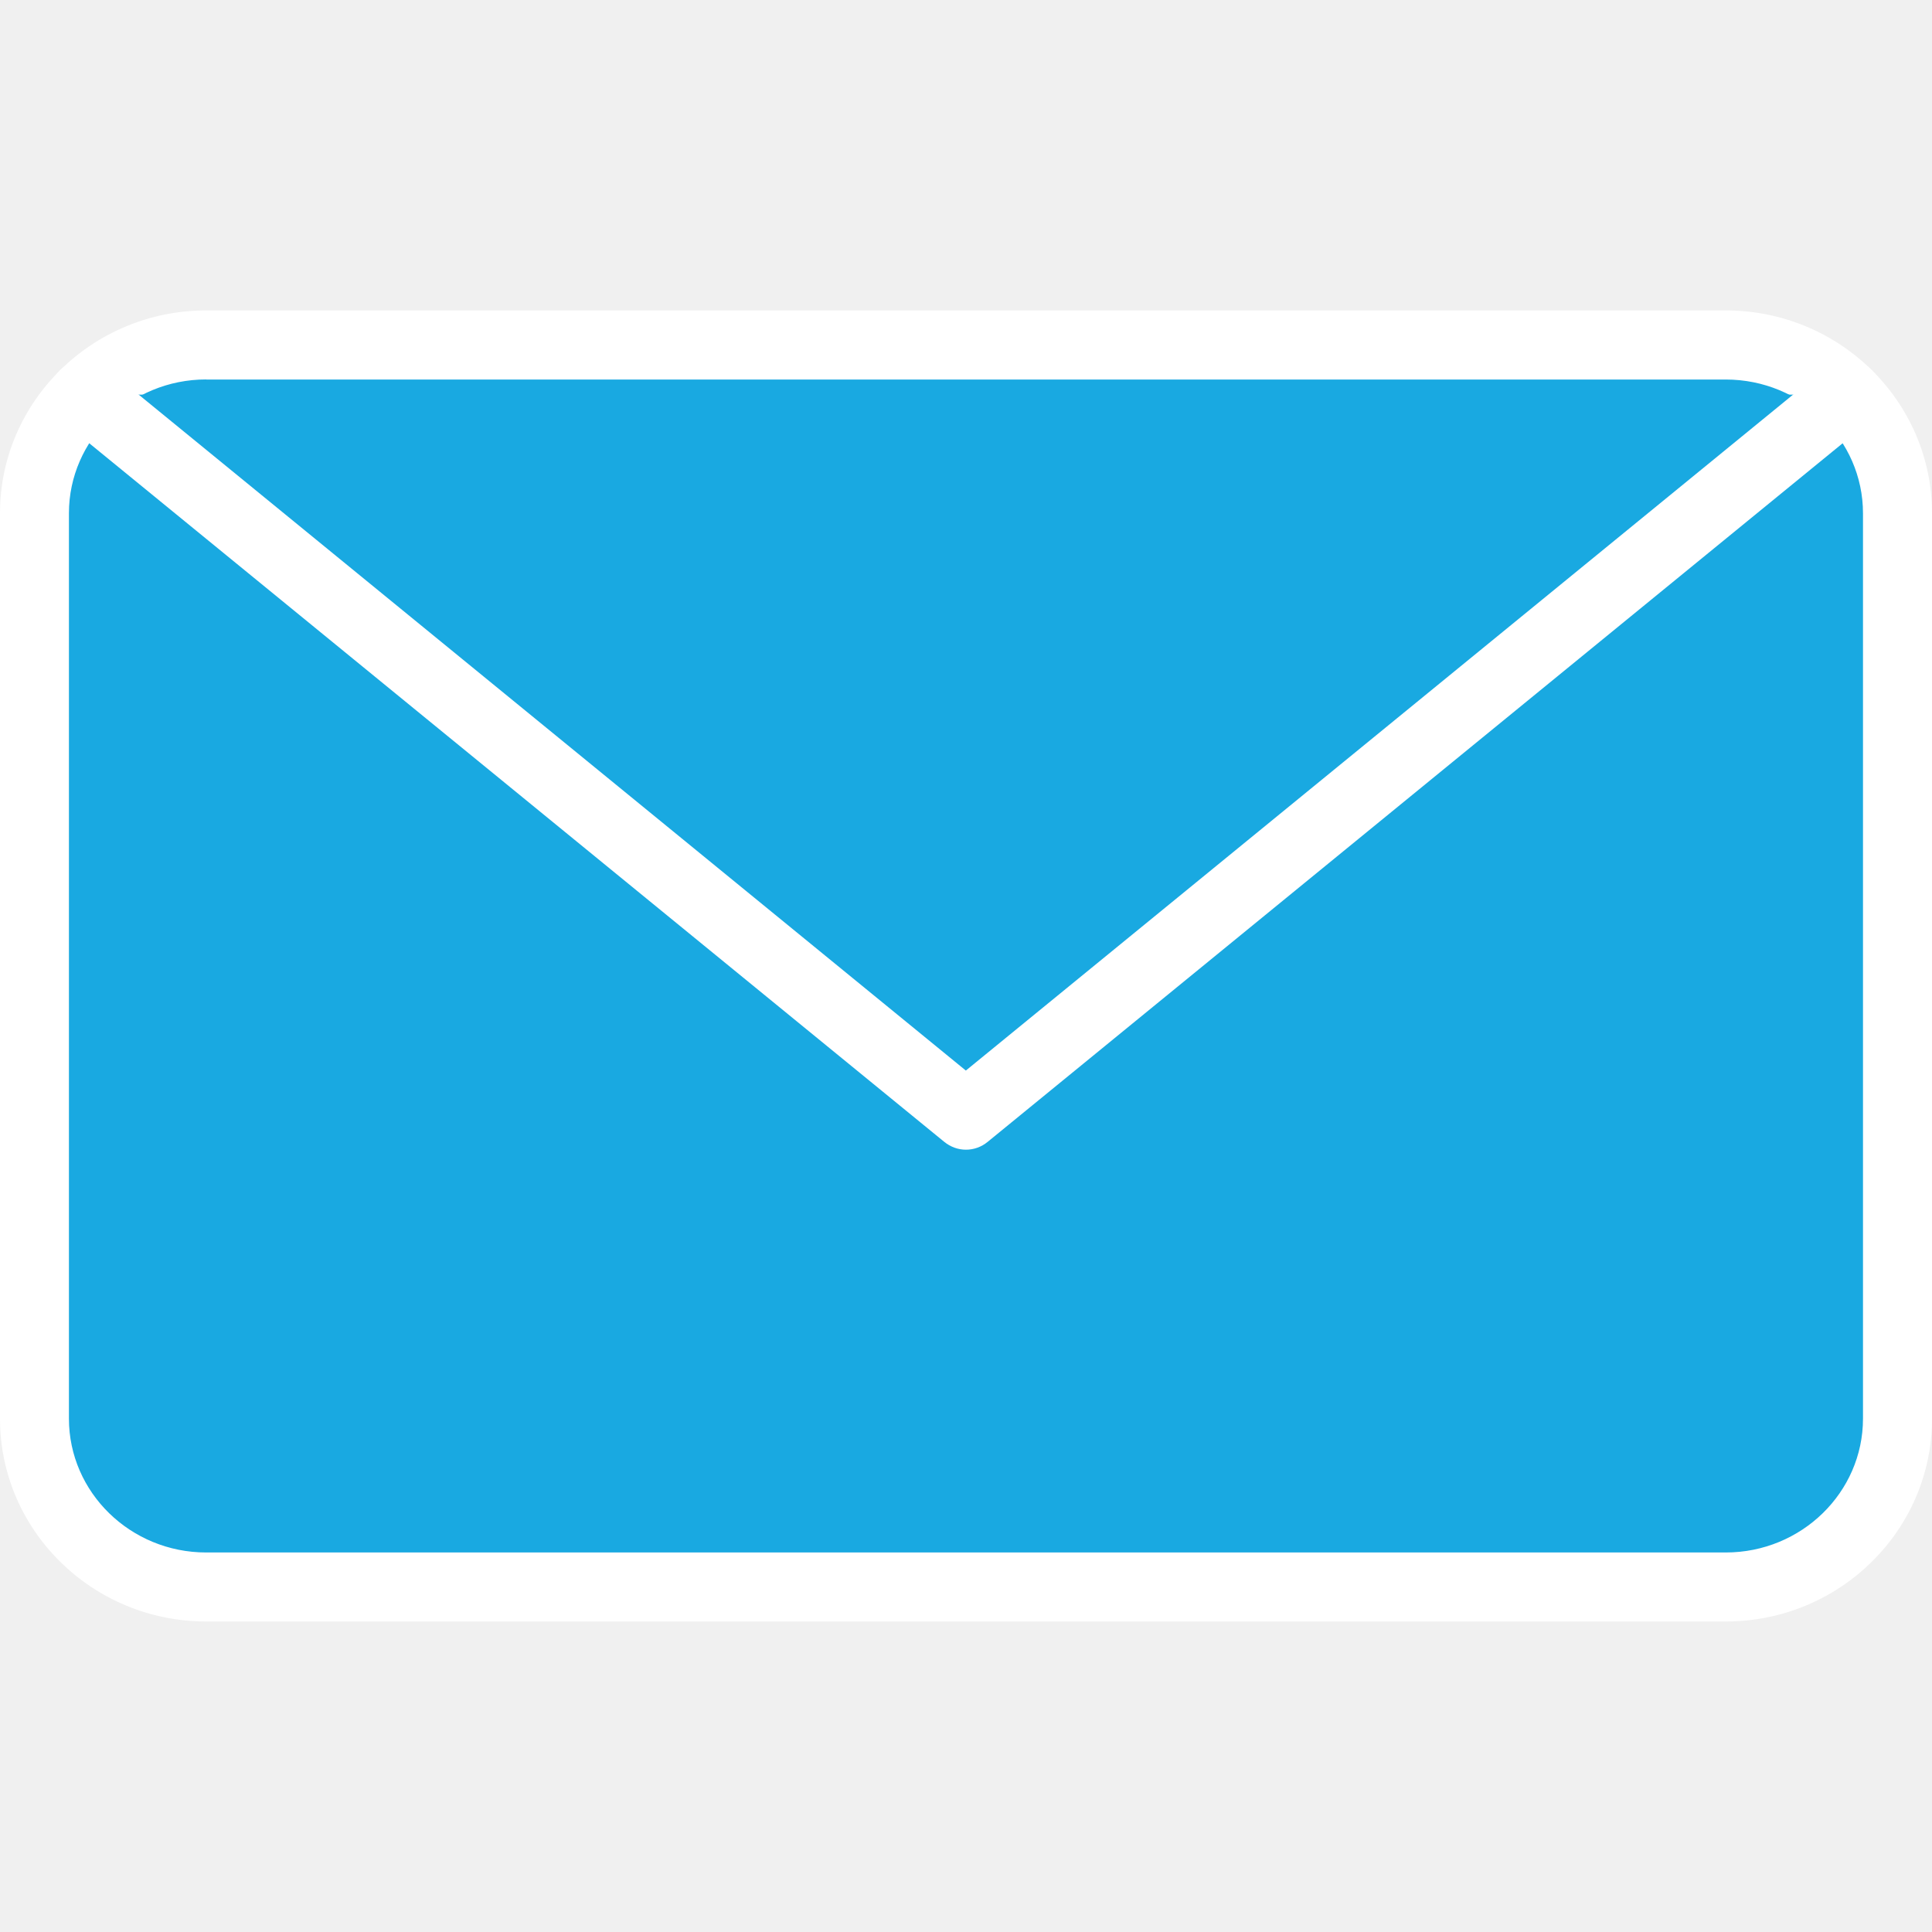
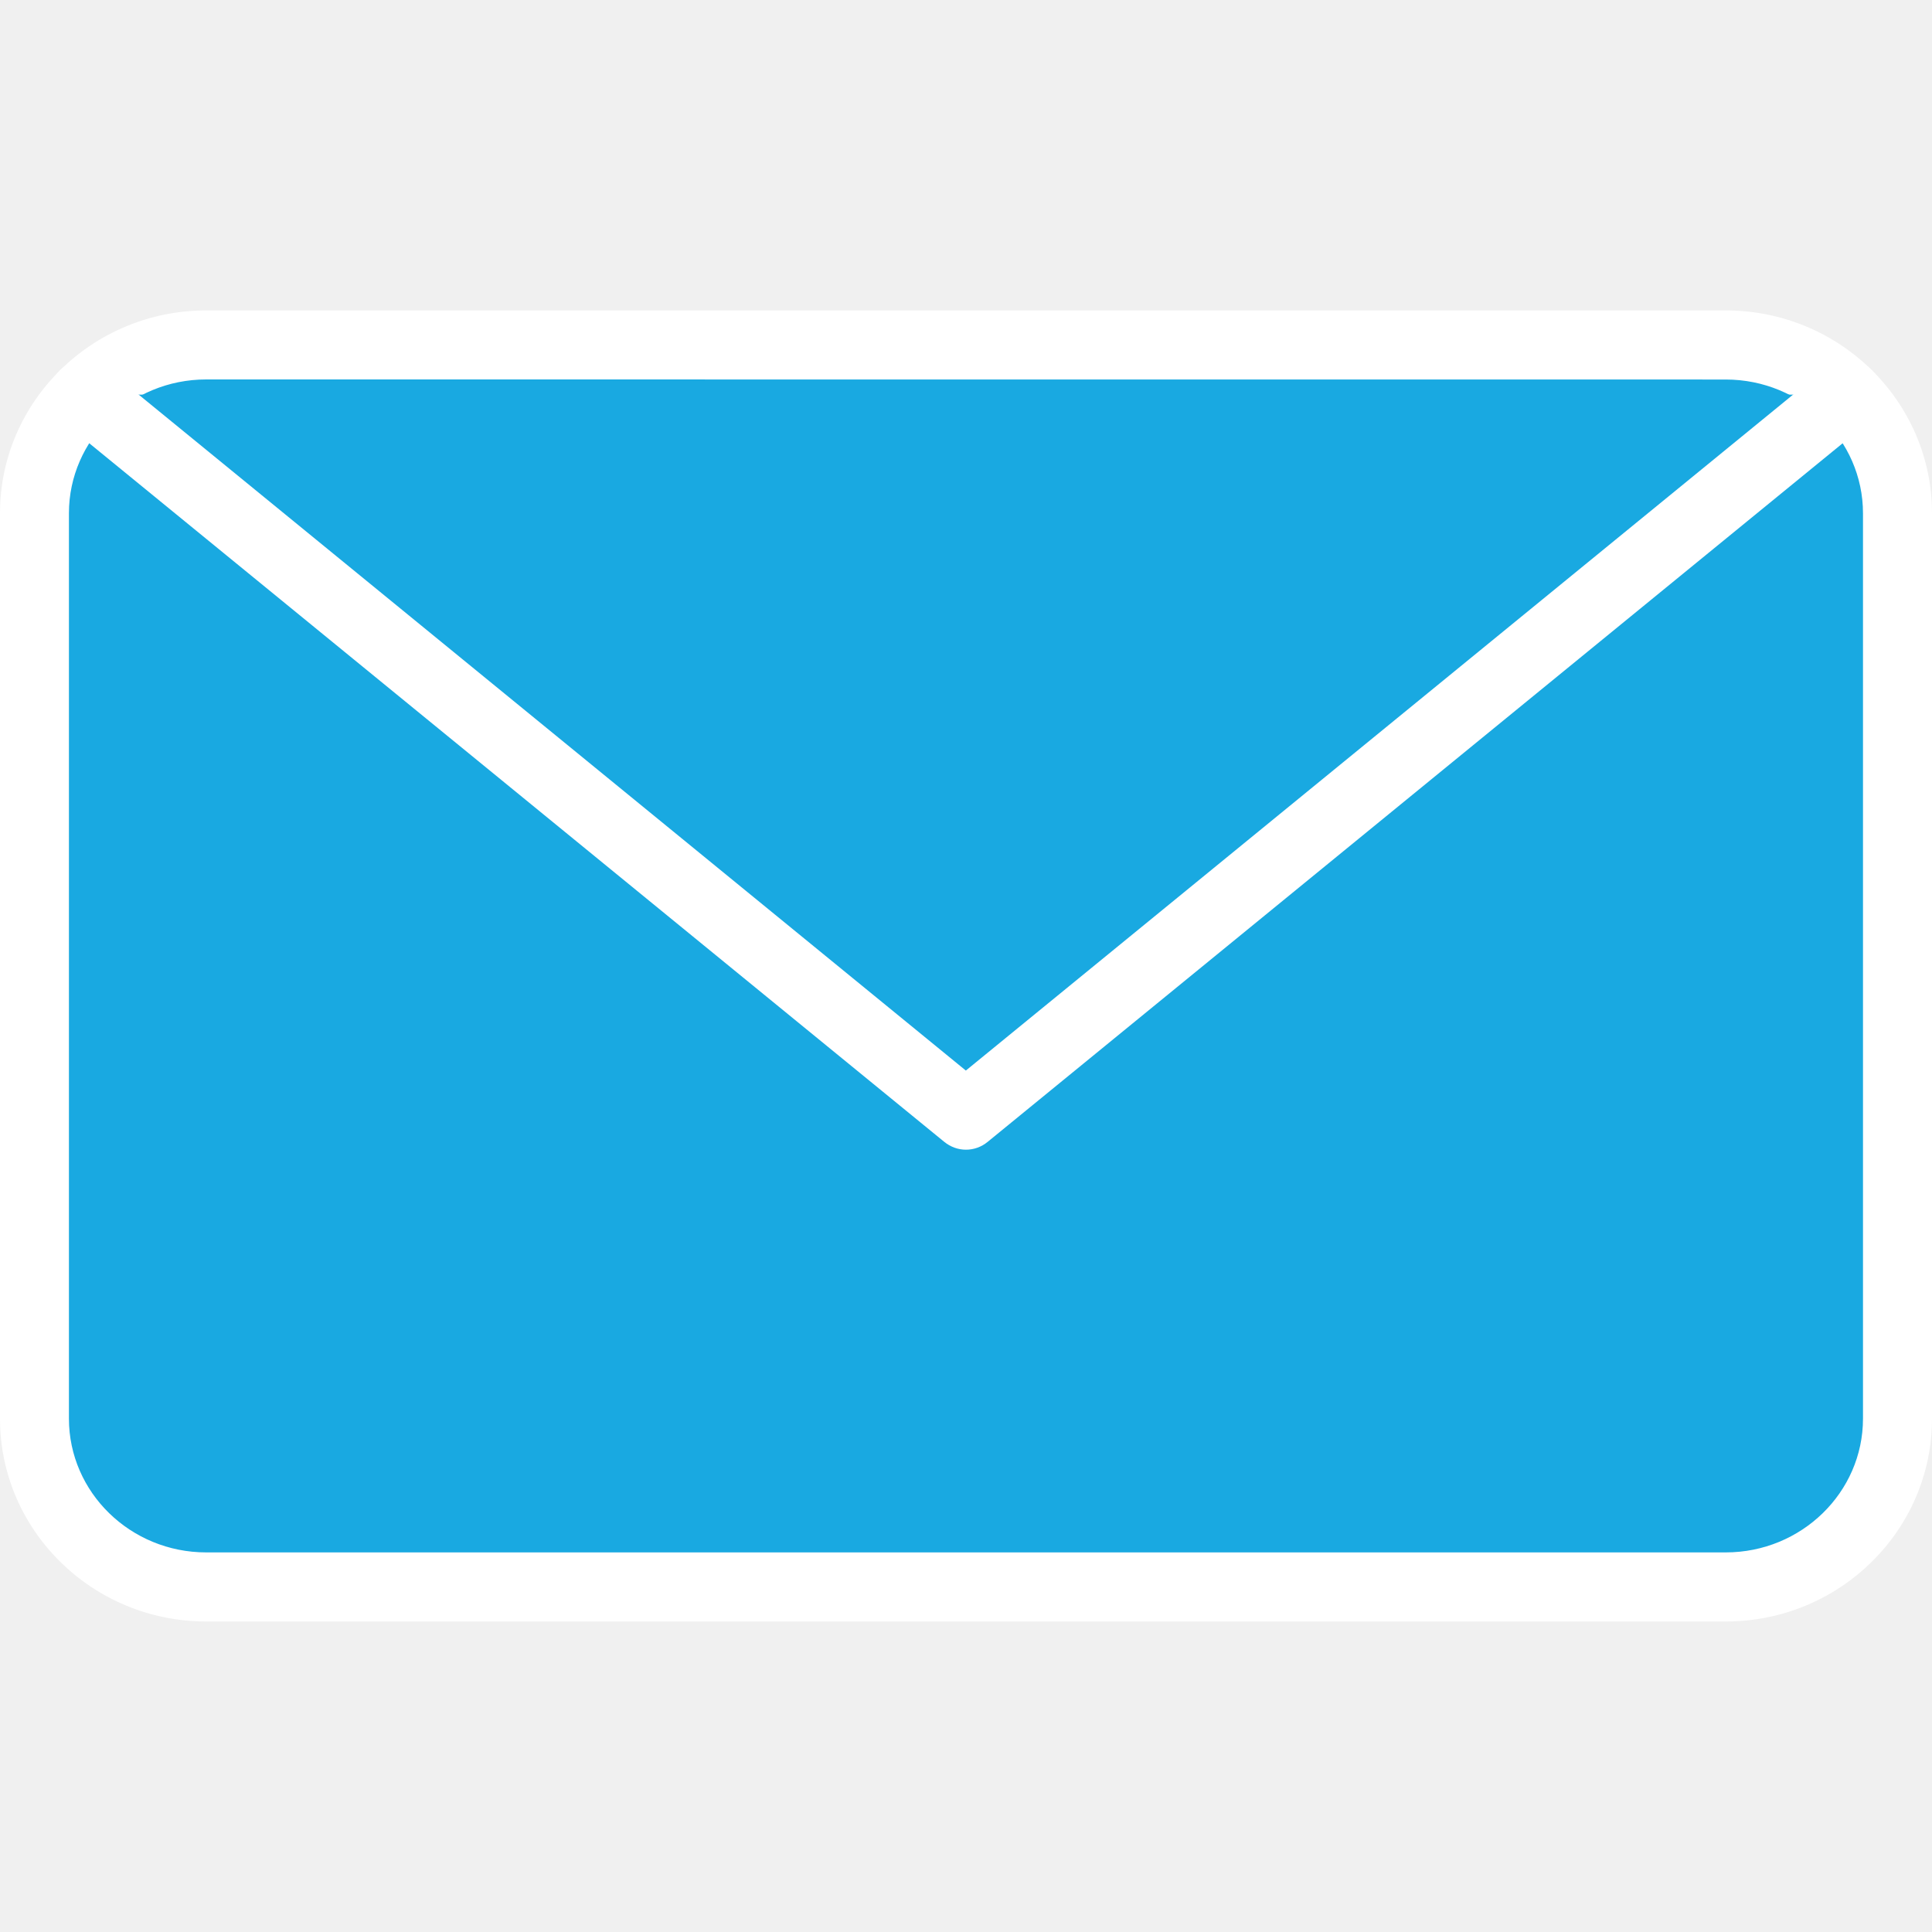
<svg xmlns="http://www.w3.org/2000/svg" version="1.1" id="Layer_1" x="0px" y="0px" width="25px" height="25px" viewBox="0 0 25 25" enable-background="new 0 0 25 25" xml:space="preserve">
  <g>
    <path fill="#19A9E1" d="M24.555,18.357c0,1.203-0.996,2.178-2.224,2.178H2.668c-1.228,0-2.222-0.975-2.222-2.178V6.642   c0-1.203,0.995-2.178,2.222-2.178h19.663c1.228,0,2.224,0.975,2.224,2.178V18.357z" />
-     <path fill="#FFFFFF" d="M22.331,20.982H2.668C1.197,20.982,0,19.805,0,18.357V6.642c0-1.448,1.197-2.625,2.668-2.625h19.663   C23.803,4.017,25,5.193,25,6.642v11.716C25,19.805,23.803,20.982,22.331,20.982z M2.668,4.91c-0.979,0-1.776,0.776-1.776,1.731   v11.716c0,0.955,0.797,1.732,1.776,1.732h19.663c0.979,0,1.776-0.777,1.776-1.732V6.642c0-0.955-0.797-1.731-1.776-1.731H2.668z" />
+     <path fill="#FFFFFF" d="M22.331,20.982H2.668C1.197,20.982,0,19.805,0,18.357V6.642c0-1.448,1.197-2.625,2.668-2.625h19.663   C23.803,4.017,25,5.193,25,6.642v11.715C25,19.805,23.803,20.982,22.331,20.982z M2.668,4.91c-0.979,0-1.776,0.776-1.776,1.731   v11.716c0,0.955,0.797,1.731,1.776,1.731h19.663c0.979,0,1.776-0.776,1.776-1.731V6.642c0-0.955-0.797-1.731-1.776-1.731   L2.668,4.91L2.668,4.91z" />
    <polyline fill="#19A9E1" points="23.908,5.107 12.499,14.43 1.091,5.107  " />
-     <path fill="#FFFFFF" d="M12.499,14.877c-0.1,0-0.199-0.035-0.281-0.102L0.809,5.453C0.618,5.298,0.589,5.016,0.745,4.825   c0.157-0.191,0.438-0.22,0.628-0.063l11.125,9.091l11.126-9.091c0.191-0.157,0.473-0.128,0.629,0.063   c0.156,0.19,0.127,0.473-0.063,0.628l-11.409,9.322C12.7,14.842,12.601,14.877,12.499,14.877z" />
+     <path fill="#FFFFFF" d="M12.499,14.877c-0.1,0-0.199-0.035-0.281-0.102L0.809,5.453c-0.191-0.155-0.22-0.437-0.064-0.628   c0.157-0.191,0.438-0.22,0.628-0.063l11.125,9.091l11.126-9.091c0.19-0.157,0.474-0.128,0.629,0.063   c0.156,0.19,0.127,0.473-0.063,0.628l-11.409,9.322C12.7,14.842,12.601,14.877,12.499,14.877z" />
  </g>
-   <rect x="45.062" y="8.482" fill="#FFFFFF" width="25.001" height="25" />
</svg>
